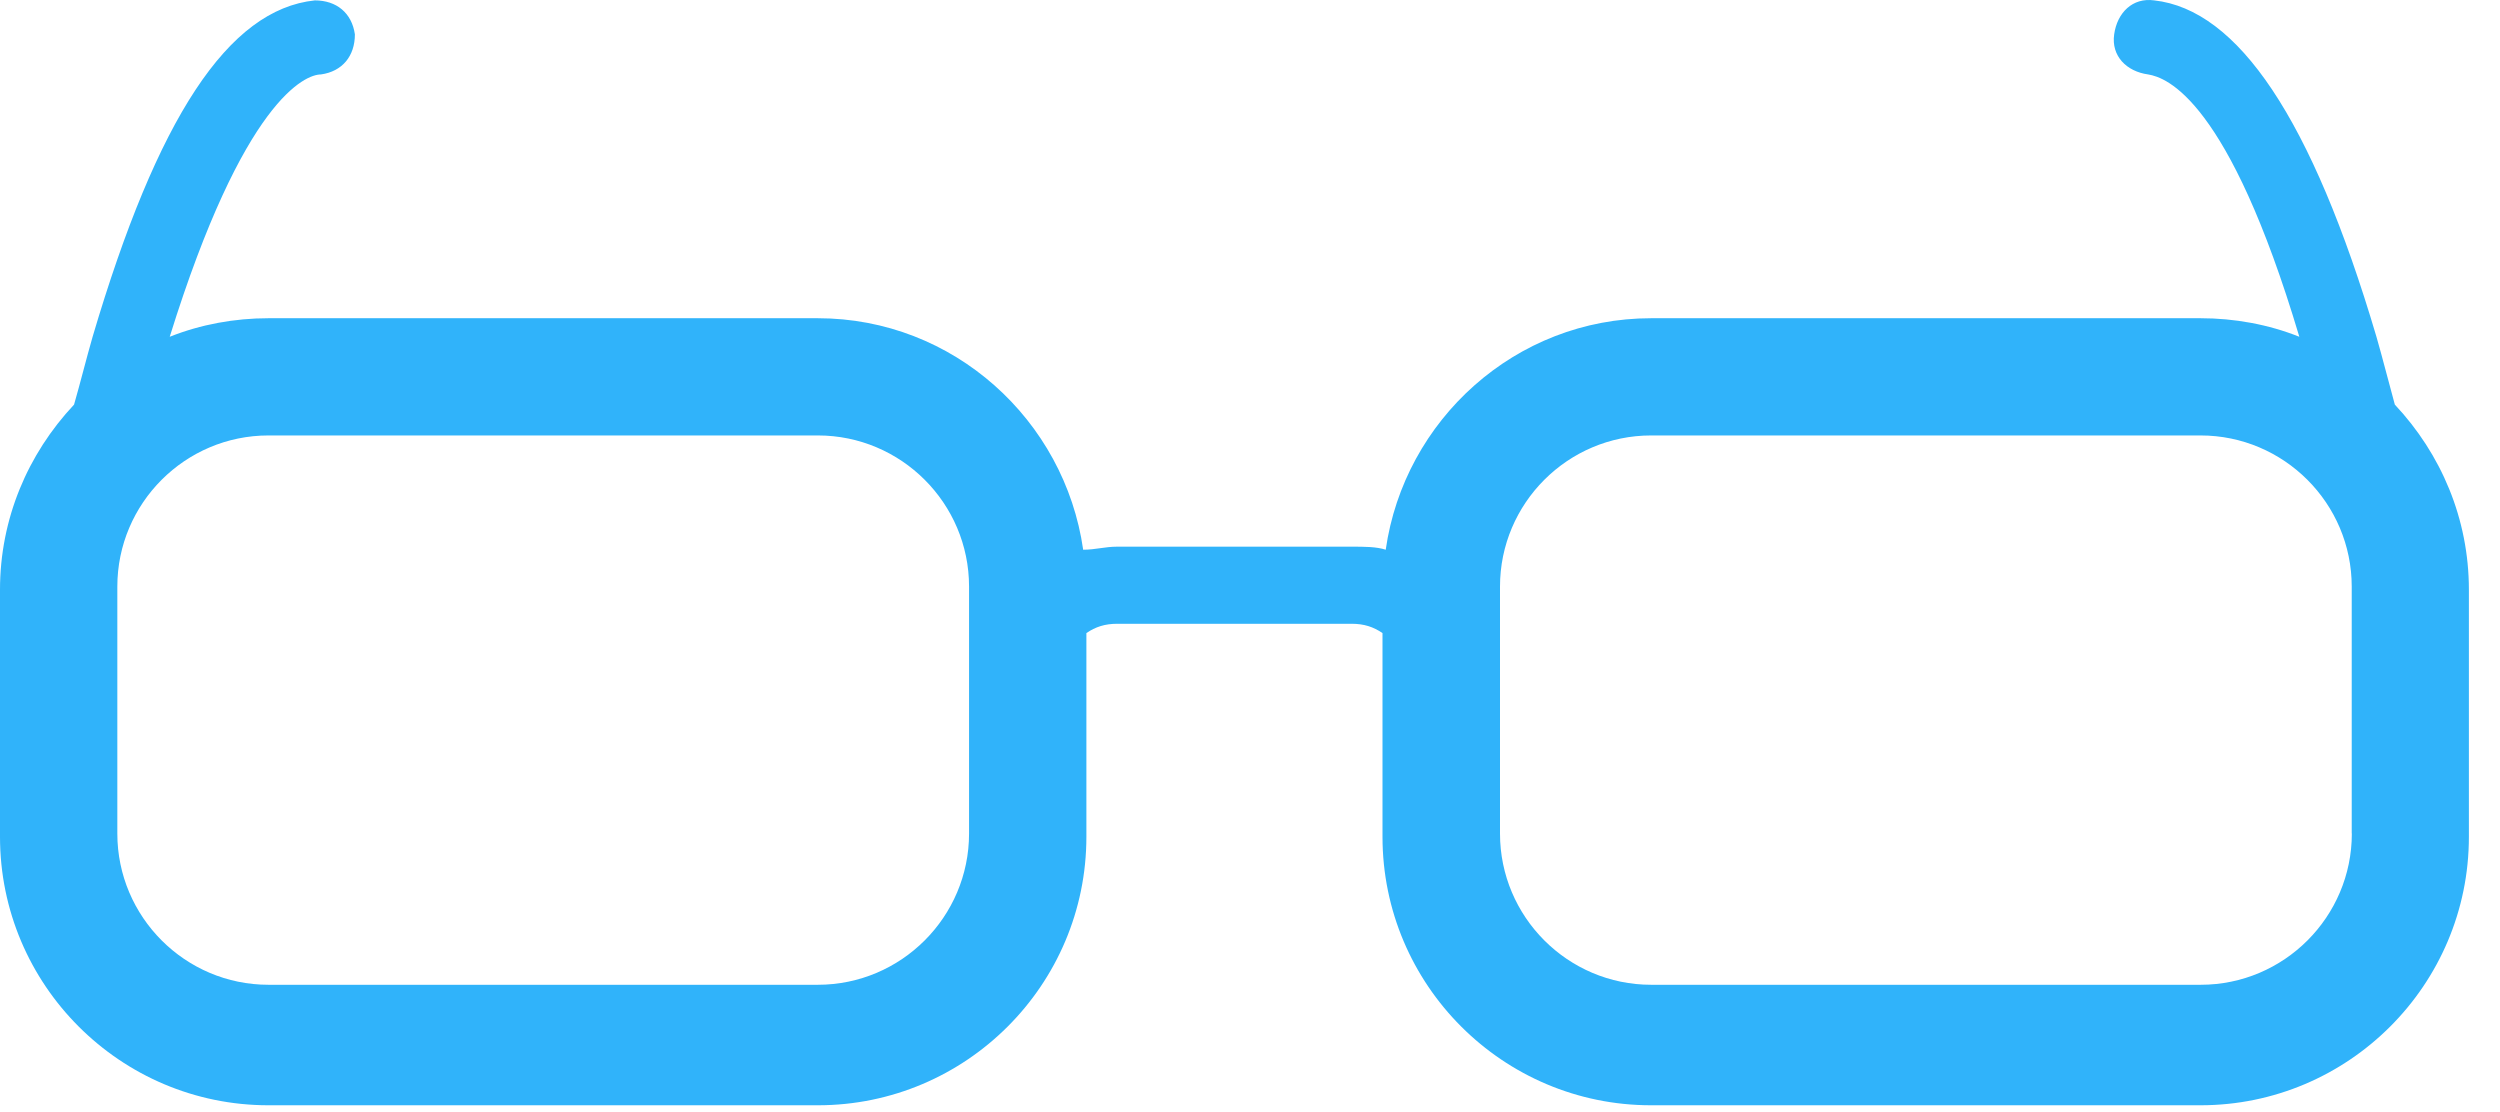
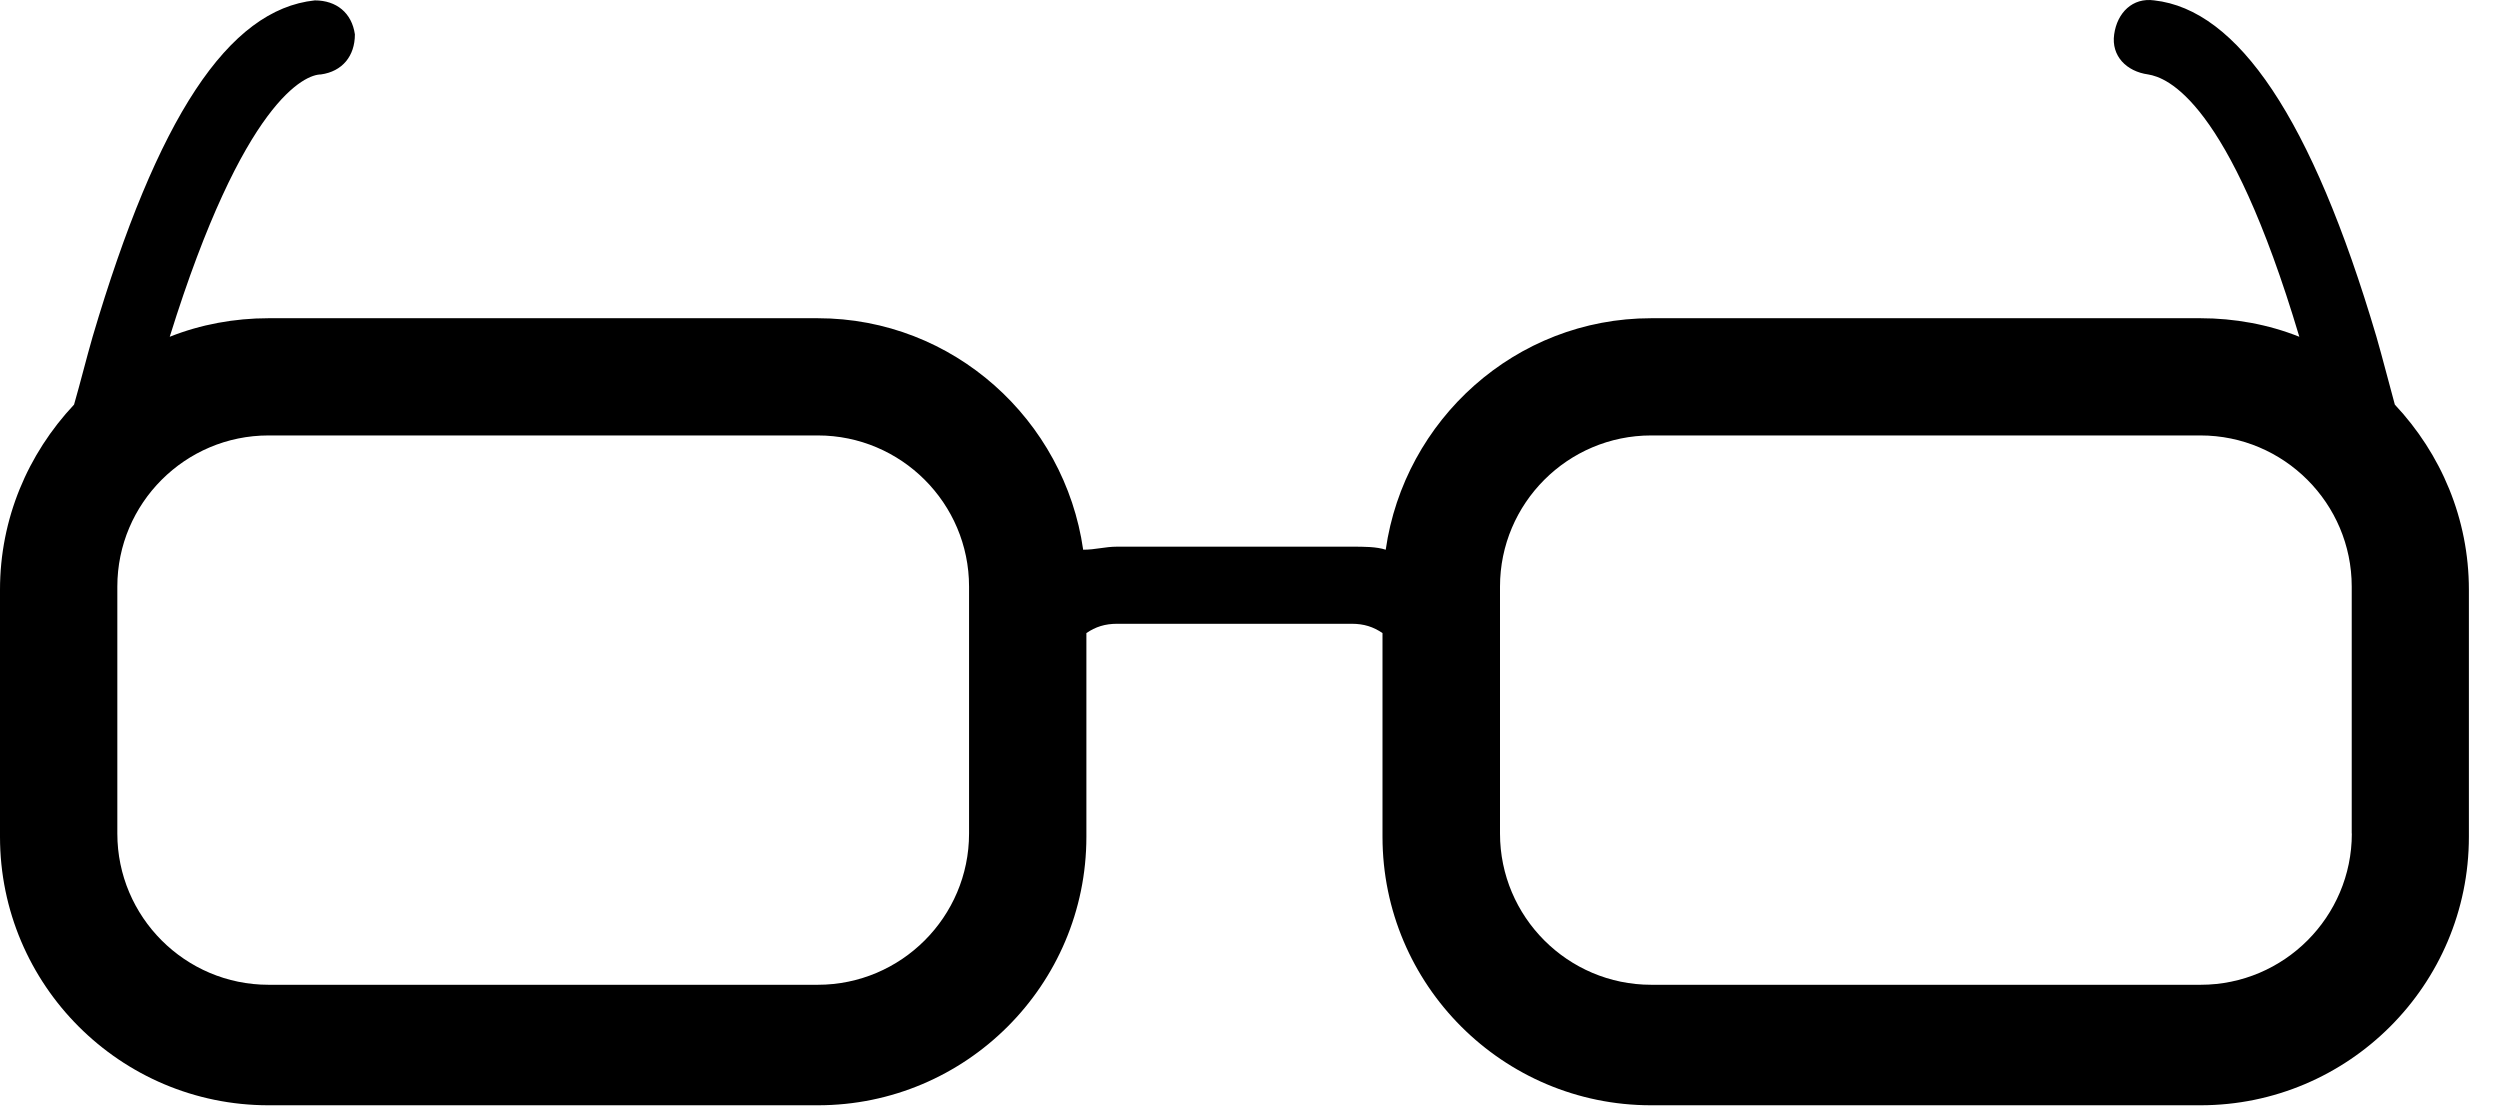
<svg xmlns="http://www.w3.org/2000/svg" width="45px" height="20px" viewBox="0 0 45 20" version="1.1">
  <defs />
  <g id="Page-1" stroke="none" stroke-width="1" fill="none" fill-rule="evenodd">
-     <g id="Desktop-Copy" transform="translate(-527, -533)" fill="#30B3FA">
+     <g id="Desktop-Copy" transform="translate(-527, -533)" fill="#000000">
      <g id="Group" transform="translate(464, 472)">
        <g transform="translate(61, 61)" id="tech-I-love-+-Page-1">
          <g>
            <path d="M44.776,6.062 C43.609,2.116 42.276,0.174 40.776,0.007 C40.388,-0.048 40.109,0.228 40.055,0.619 C40,1.007 40.276,1.286 40.667,1.34 C41,1.395 42.112,1.786 43.388,6.062 C42.833,5.84 42.221,5.728 41.609,5.728 L31.721,5.728 C29.276,5.728 27.276,7.562 26.943,9.895 C26.776,9.84 26.555,9.84 26.331,9.84 L22.109,9.84 C21.888,9.84 21.721,9.895 21.497,9.895 C21.164,7.562 19.164,5.728 16.719,5.728 L6.833,5.728 C6.221,5.728 5.612,5.84 5.055,6.062 C6.388,1.783 7.5,1.34 7.776,1.34 C8.164,1.286 8.388,1.007 8.388,0.619 C8.333,0.231 8.055,0.007 7.667,0.007 C6.109,0.171 4.833,2.116 3.667,6.062 C3.555,6.45 3.445,6.895 3.333,7.283 C2.5,8.171 2,9.338 2,10.616 L2,15.062 C2,17.728 4.167,19.895 6.833,19.895 L16.721,19.895 C19.388,19.895 21.555,17.728 21.555,15.062 L21.555,11.395 C21.721,11.283 21.888,11.228 22.109,11.228 L26.331,11.228 C26.552,11.228 26.719,11.283 26.885,11.395 L26.885,15.062 C26.885,17.728 29.052,19.895 31.719,19.895 L41.607,19.895 C44.273,19.895 46.44,17.728 46.44,15.062 L46.44,10.616 C46.44,9.338 45.94,8.171 45.107,7.283 C45,6.895 44.888,6.45 44.776,6.062 L44.776,6.062 Z M19.443,15.004 C19.443,16.504 18.221,17.726 16.721,17.726 L6.833,17.726 C5.333,17.726 4.112,16.504 4.112,15.004 L4.112,10.559 C4.112,9.059 5.333,7.838 6.833,7.838 L16.721,7.838 C18.221,7.838 19.443,9.059 19.443,10.559 L19.443,15.004 Z M44.333,15.004 C44.333,16.504 43.112,17.726 41.612,17.726 L31.721,17.726 C30.221,17.726 29,16.504 29,15.004 L29,10.559 C29,9.059 30.221,7.838 31.721,7.838 L41.609,7.838 C43.109,7.838 44.331,9.059 44.331,10.559 L44.331,15.004 L44.333,15.004 Z" id="Page-1" />
          </g>
        </g>
      </g>
    </g>
  </g>
</svg>
